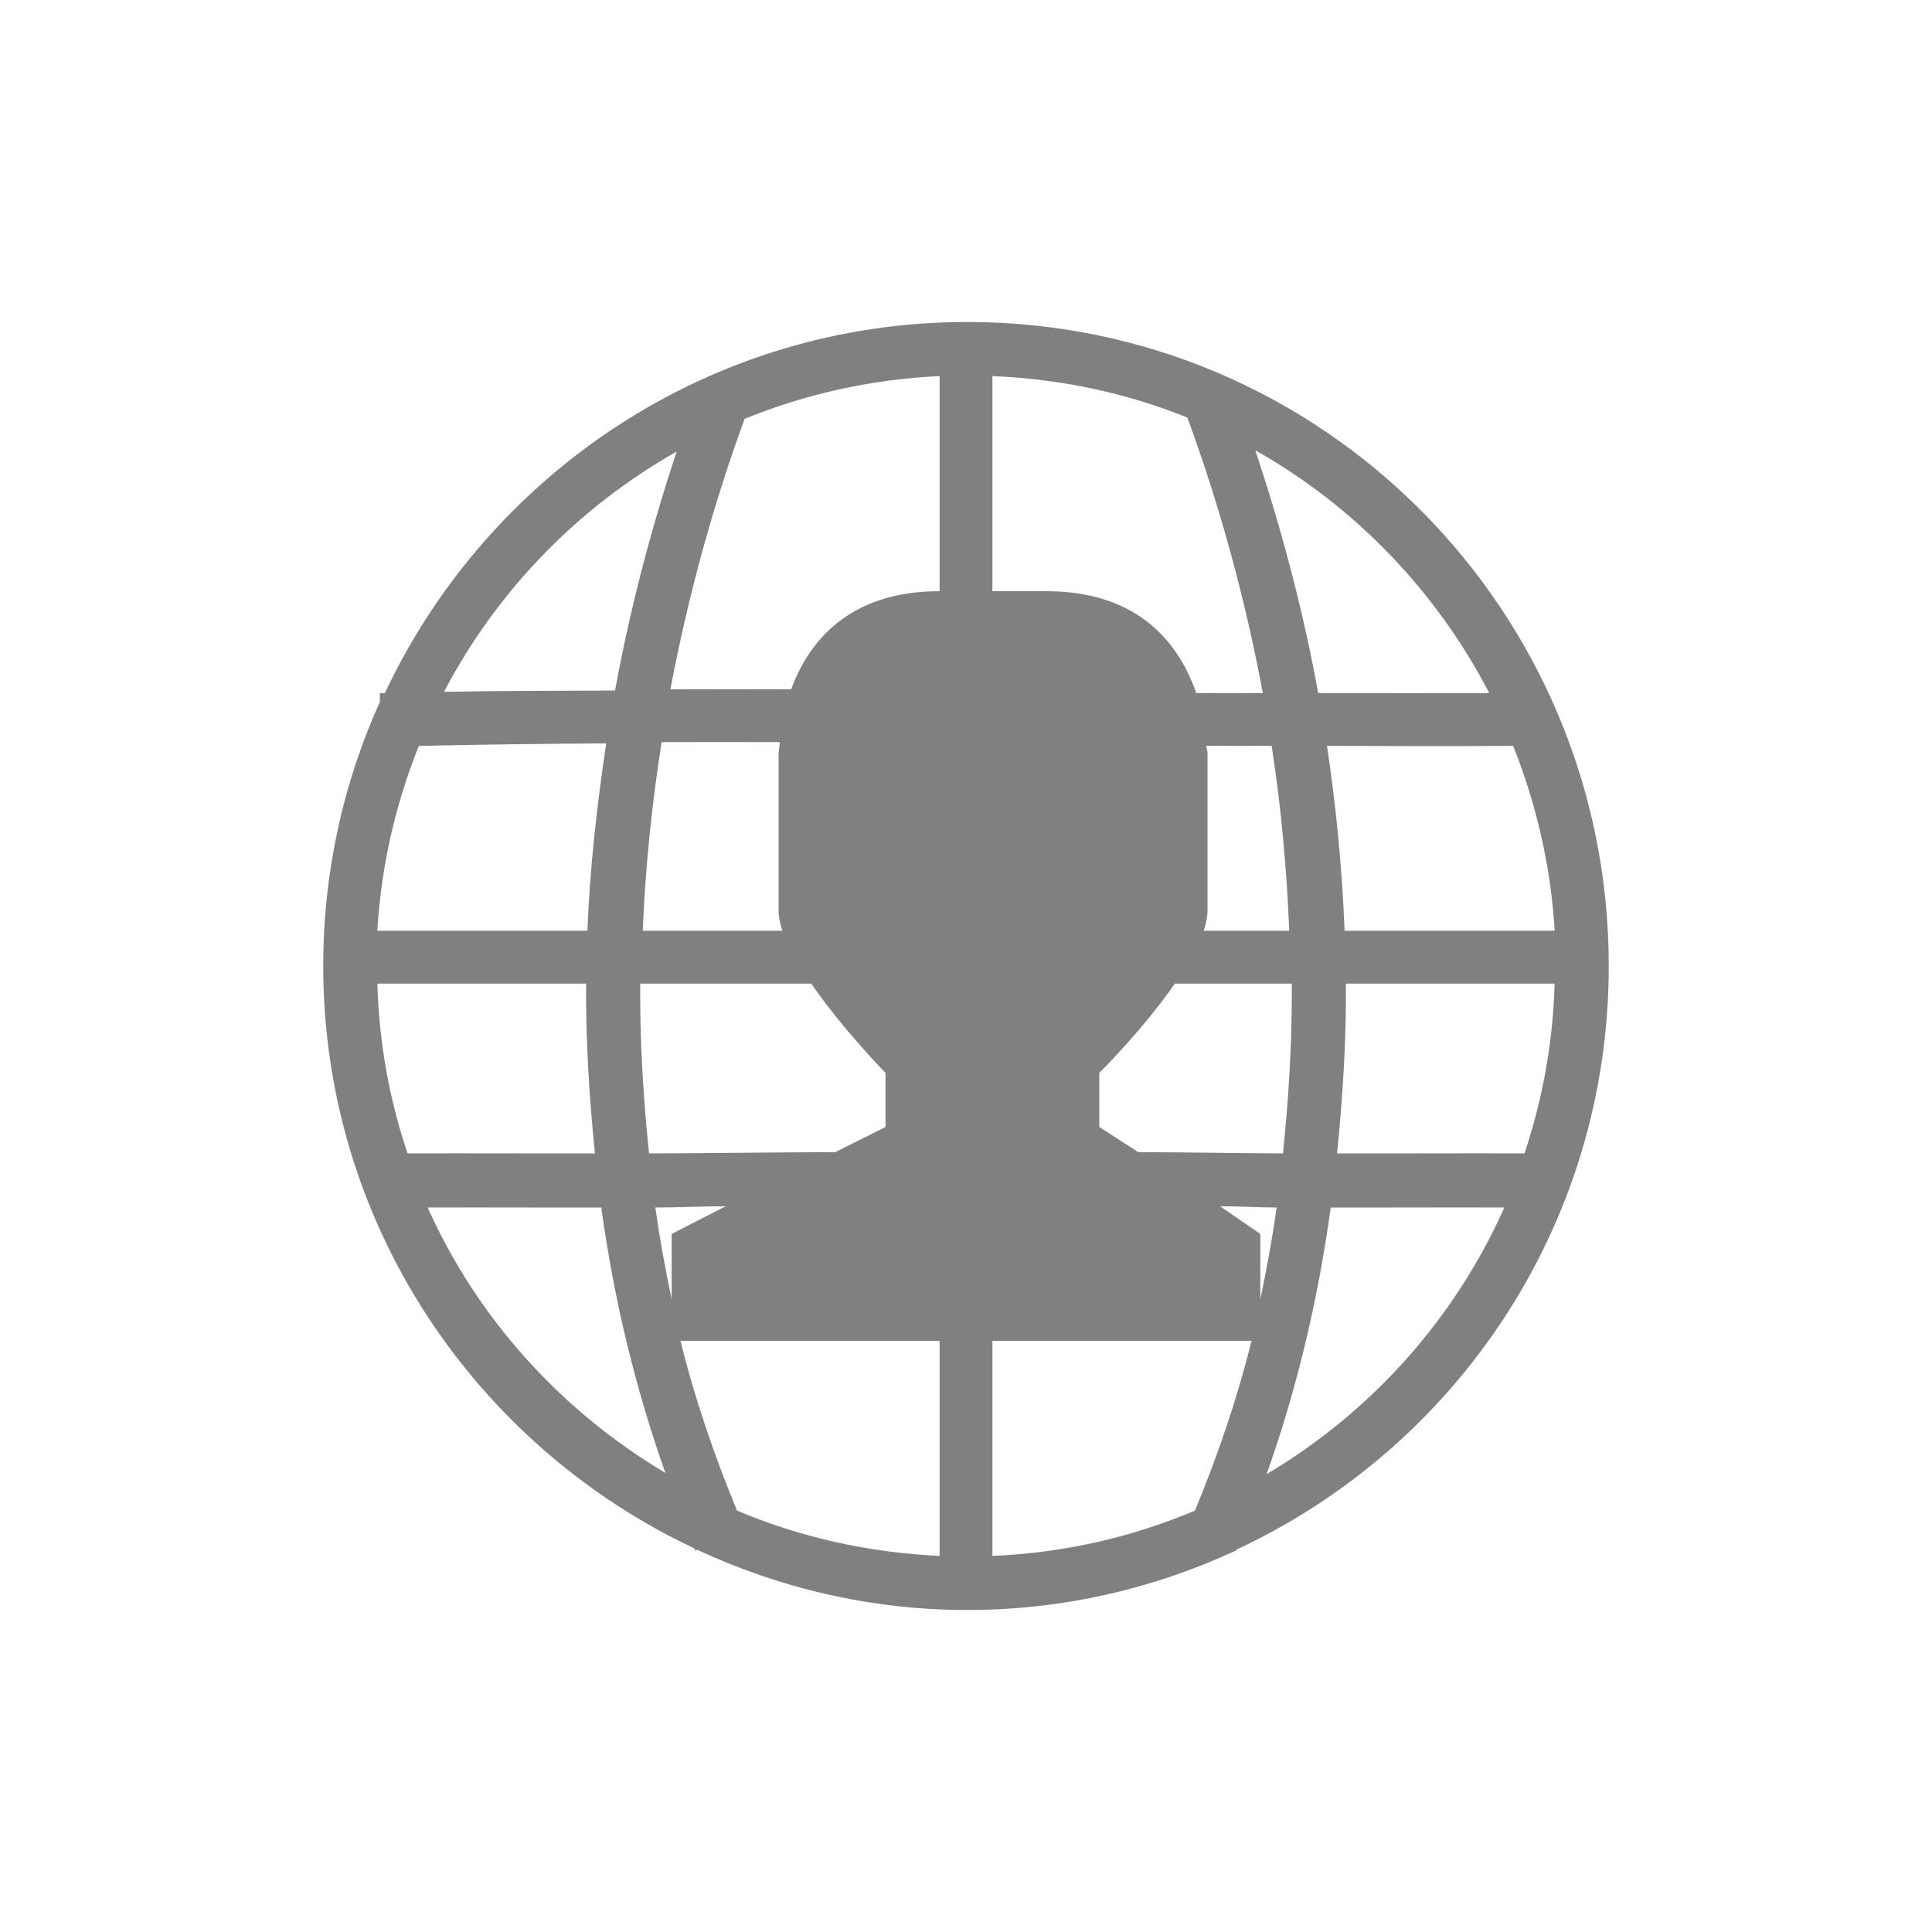
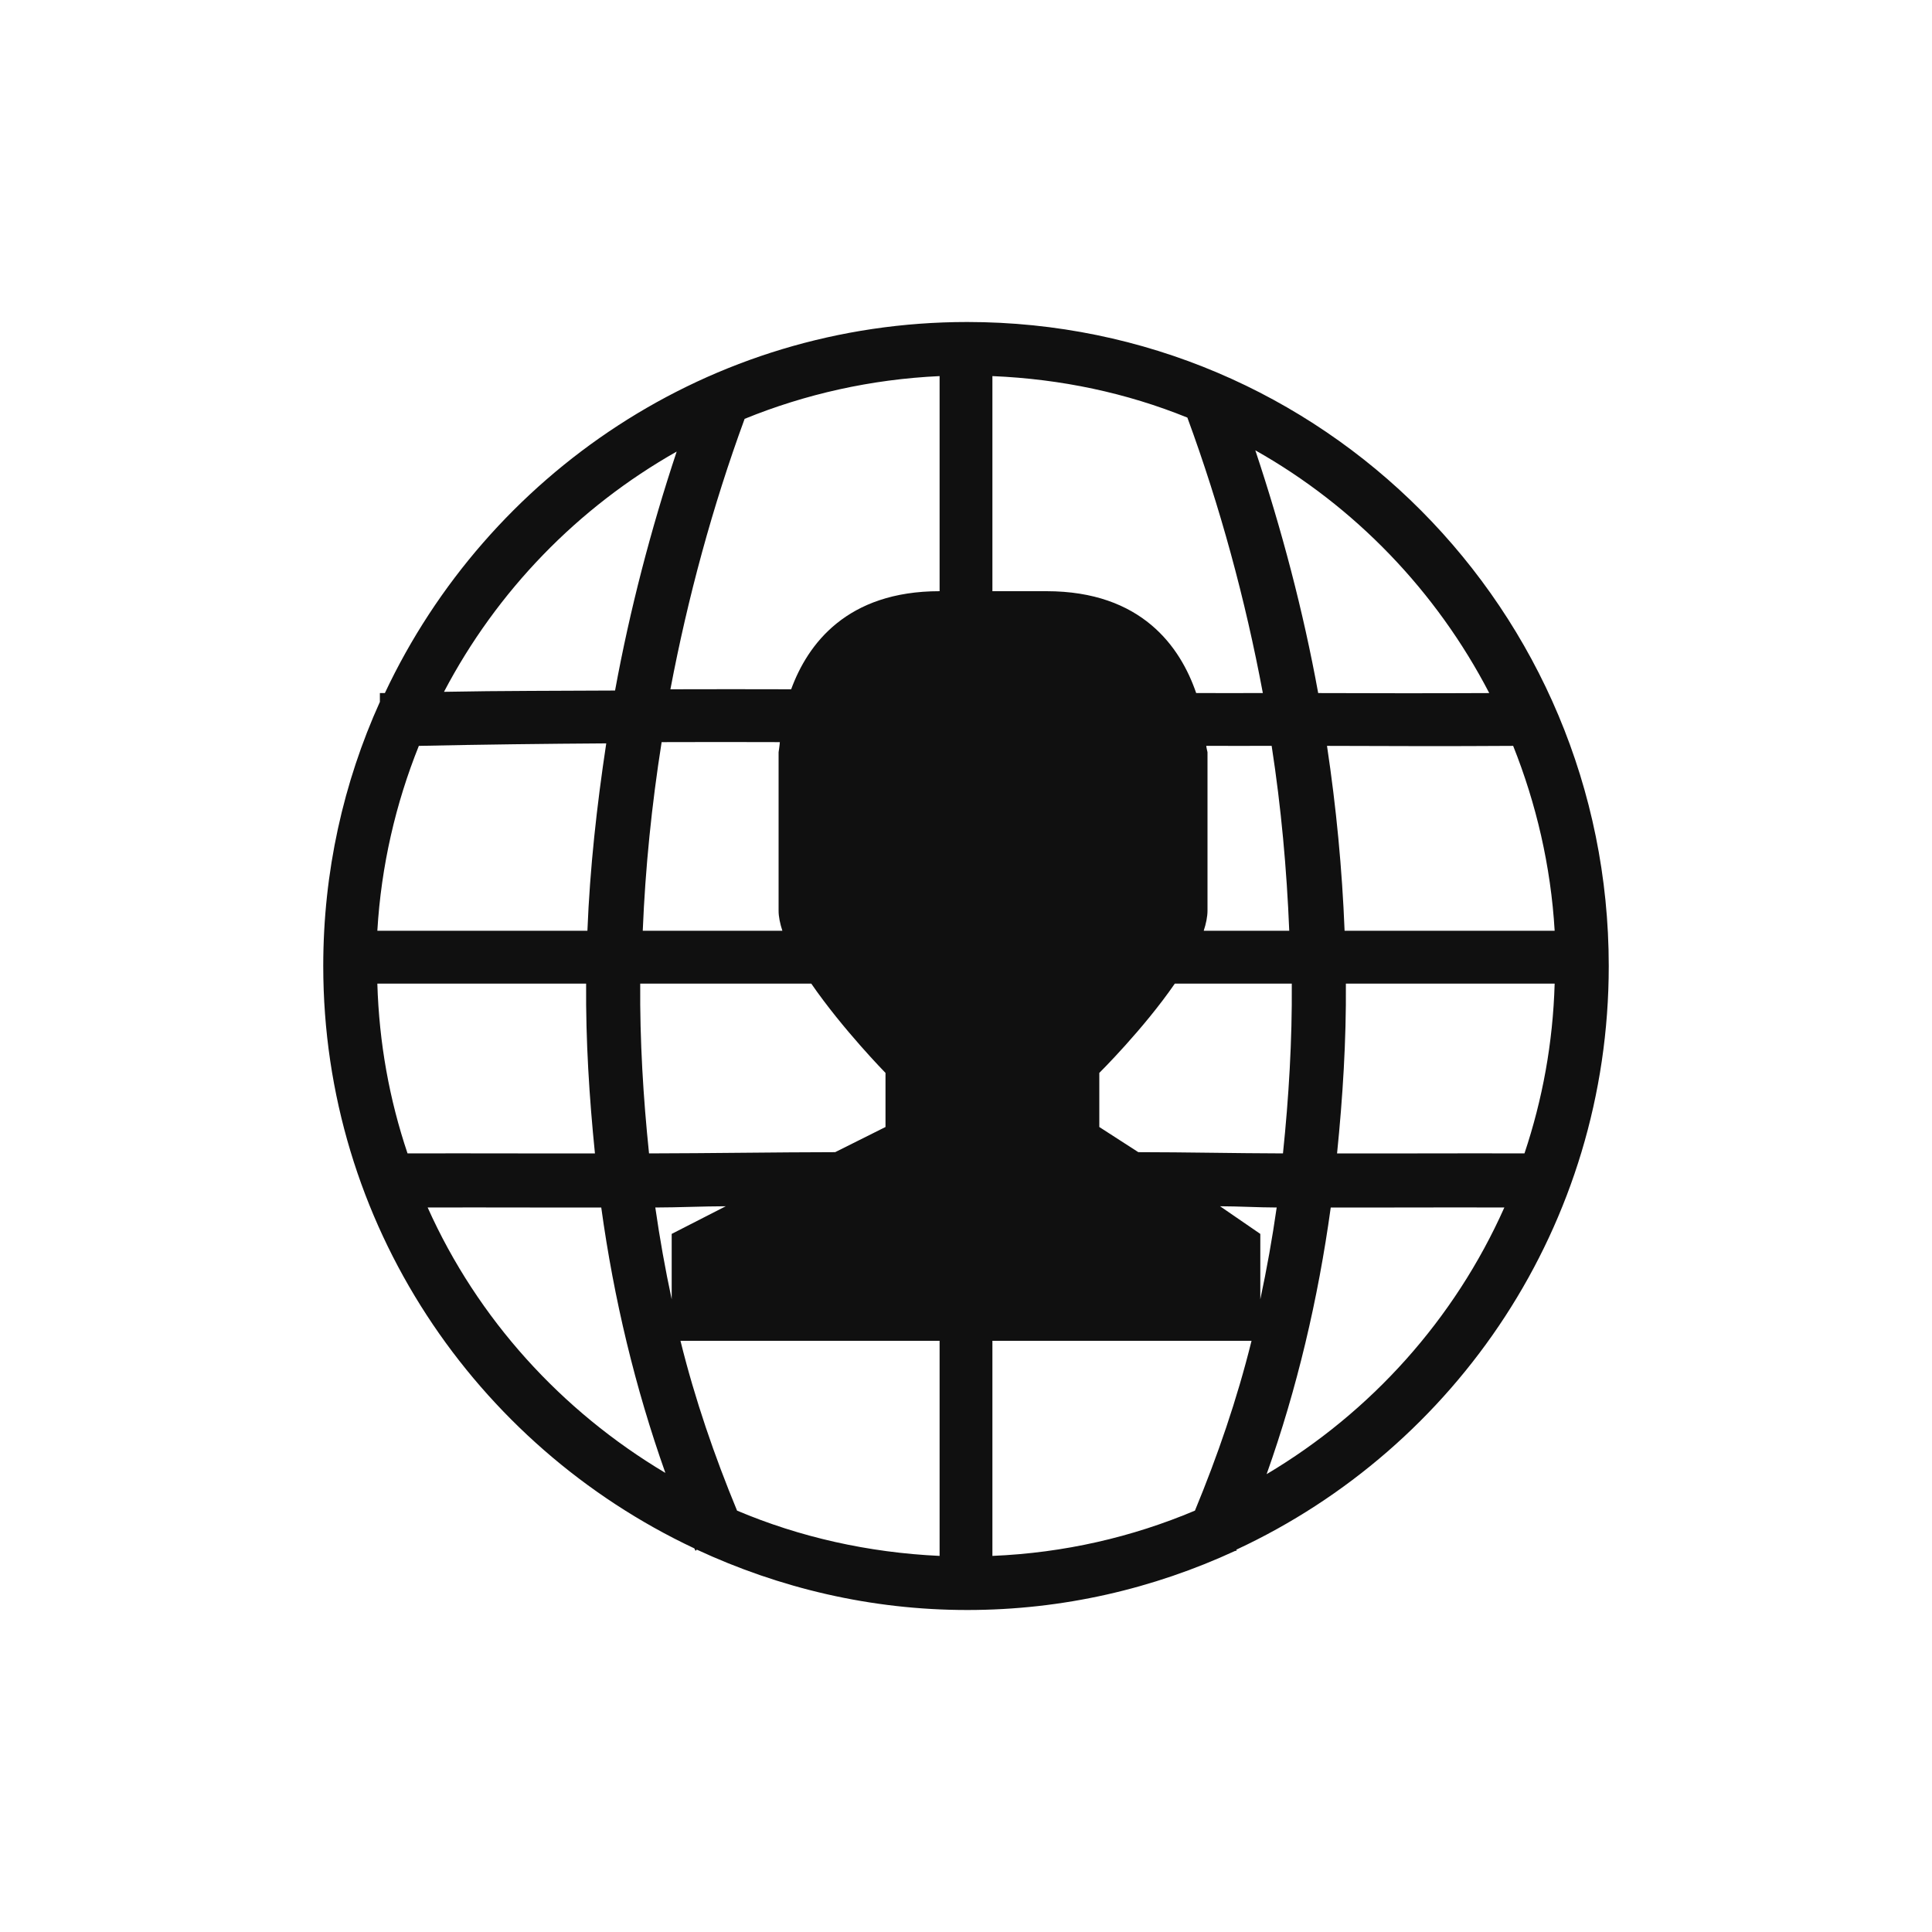
<svg xmlns="http://www.w3.org/2000/svg" xmlns:xlink="http://www.w3.org/1999/xlink" width="48" height="48" id="svg2" version="1.1">
  <defs id="defs4">
    <linearGradient id="linearGradient3795">
      <stop style="stop-color:#52a2cc;stop-opacity:1;" offset="0" id="stop3797" />
      <stop style="stop-color:#59b3e1;stop-opacity:1;" offset="1" id="stop3799" />
    </linearGradient>
    <linearGradient id="linearGradient3914">
      <stop style="stop-color:#59b3e1;stop-opacity:1;" offset="0" id="stop3916" />
      <stop style="stop-color:#59b3e1;stop-opacity:0;" offset="1" id="stop3918" />
    </linearGradient>
    <linearGradient id="linearGradient3698">
      <stop id="stop3700" offset="0" style="stop-color:#96d0e1;stop-opacity:1" />
      <stop style="stop-color:#89b7e1;stop-opacity:1" offset="0.678" id="stop3706" />
      <stop id="stop3702" offset="1" style="stop-color:#699dd3;stop-opacity:1" />
    </linearGradient>
    <linearGradient id="linearGradient3708">
      <stop id="stop3710" offset="0" style="stop-color:#658db6;stop-opacity:1" />
      <stop style="stop-color:#527fab;stop-opacity:1;" offset="0.768" id="stop3716" />
      <stop id="stop3712" offset="1" style="stop-color:#4071a0;stop-opacity:1" />
    </linearGradient>
    <linearGradient id="linearGradient3750">
      <stop style="stop-color:#d0e2f1;stop-opacity:1" offset="0" id="stop3752" />
      <stop id="stop3756" offset="0.856" style="stop-color:#cadef0;stop-opacity:1" />
      <stop style="stop-color:#95bee3;stop-opacity:1" offset="1" id="stop3754" />
    </linearGradient>
    <linearGradient id="linearGradient3803">
      <stop id="stop3805" offset="0" style="stop-color:#d7def0;stop-opacity:1;" />
      <stop style="stop-color:#ffffff;stop-opacity:1" offset="0.5" id="stop3811" />
      <stop id="stop3807" offset="1" style="stop-color:#d5def0;stop-opacity:1" />
    </linearGradient>
    <linearGradient xlink:href="#linearGradient3914" id="linearGradient3920" x1="6.8" y1="25.062" x2="45.325" y2="25.062" gradientUnits="userSpaceOnUse" />
    <linearGradient xlink:href="#linearGradient3881" id="linearGradient3801" x1="23.204" y1="1053.158" x2="23.204" y2="1004.847" gradientUnits="userSpaceOnUse" />
    <linearGradient xlink:href="#linearGradient3881" id="linearGradient3801-9" x1="23.204" y1="1053.158" x2="23.204" y2="1004.847" gradientUnits="userSpaceOnUse" gradientTransform="translate(0,-3.4765625e-5)" />
    <linearGradient id="linearGradient3881">
      <stop style="stop-color:#474845;stop-opacity:1;" offset="0" id="stop3883" />
      <stop style="stop-color:#838681;stop-opacity:1" offset="1" id="stop3885" />
    </linearGradient>
  </defs>
  <g id="layer1" transform="translate(0,-1004.362)">
-     <path style="font-size:medium;font-style:normal;font-variant:normal;font-weight:normal;font-stretch:normal;text-indent:0;text-align:start;text-decoration:none;line-height:normal;letter-spacing:normal;word-spacing:normal;text-transform:none;direction:ltr;block-progression:tb;writing-mode:lr-tb;text-anchor:start;baseline-shift:baseline;color:#000000;fill:#808080;fill-opacity:1;stroke:none;stroke-width:0.79;marker:none;visibility:visible;display:inline;overflow:visible;enable-background:accumulate;font-family:Sans;-inkscape-font-specification:Sans" d="M 24.031 8 C 17.631 8 12.121 11.782 9.562 17.219 C 9.519 17.22 9.481 17.218 9.438 17.219 L 9.438 17.438 C 8.532 19.442 8.031 21.66 8.031 24 C 8.031 30.4 11.813 35.91 17.25 38.469 C 17.259 38.49 17.272 38.51 17.281 38.531 L 17.312 38.5 C 19.36 39.452 21.627 40 24.031 40 C 26.414 40 28.66 39.468 30.688 38.531 L 30.719 38.531 C 30.723 38.529 30.714 38.502 30.719 38.5 C 36.183 35.958 39.969 30.431 39.969 24 C 39.969 15.171 32.86 8 24.031 8 z M 23.344 9.344 L 23.344 14.688 C 21.04 14.688 20.068 16.001 19.656 17.125 C 18.661 17.121 17.667 17.123 16.656 17.125 C 17.088 14.848 17.703 12.578 18.5 10.406 C 20.005 9.793 21.638 9.423 23.344 9.344 z M 24.656 9.344 C 26.37 9.416 27.991 9.764 29.5 10.375 C 30.313 12.586 30.941 14.899 31.375 17.219 C 30.821 17.216 30.266 17.223 29.719 17.219 C 29.327 16.076 28.367 14.688 26 14.688 L 24.656 14.688 L 24.656 9.344 z M 31.188 11.188 C 33.663 12.583 35.687 14.689 37 17.219 C 35.545 17.226 34.14 17.224 32.75 17.219 C 32.379 15.179 31.843 13.154 31.188 11.188 z M 16.812 11.219 C 16.169 13.155 15.649 15.148 15.281 17.156 C 13.891 17.165 12.477 17.16 11.031 17.188 C 12.346 14.682 14.354 12.61 16.812 11.219 z M 16.438 18.438 C 17.427 18.435 18.4 18.434 19.375 18.438 C 19.371 18.51 19.344 18.688 19.344 18.688 L 19.344 22.625 C 19.343 22.772 19.38 22.95 19.438 23.125 L 15.969 23.125 C 16.033 21.557 16.191 20.004 16.438 18.438 z M 15.062 18.469 C 14.827 20.022 14.656 21.568 14.594 23.125 L 9.375 23.125 C 9.47 21.512 9.831 19.963 10.406 18.531 C 11.995 18.497 13.54 18.479 15.062 18.469 z M 29.969 18.531 C 30.503 18.535 31.053 18.528 31.594 18.531 C 31.831 20.066 31.968 21.589 32.031 23.125 L 29.906 23.125 C 29.964 22.95 30 22.772 30 22.625 L 30 18.688 C 30 18.688 29.97 18.561 29.969 18.531 z M 32.969 18.531 C 34.482 18.536 36 18.542 37.594 18.531 C 38.165 19.963 38.53 21.512 38.625 23.125 L 33.406 23.125 C 33.345 21.591 33.199 20.062 32.969 18.531 z M 9.375 24.438 L 14.562 24.438 C 14.551 25.857 14.64 27.262 14.781 28.656 C 13.202 28.66 11.804 28.651 10.125 28.656 C 9.675 27.319 9.419 25.916 9.375 24.438 z M 15.906 24.438 L 20.156 24.438 C 20.94 25.575 22 26.656 22 26.656 L 22 28 L 20.75 28.625 C 19.271 28.627 17.67 28.653 16.125 28.656 C 15.981 27.272 15.895 25.851 15.906 24.438 z M 29.188 24.438 L 32.094 24.438 C 32.105 25.851 32.019 27.272 31.875 28.656 C 30.686 28.653 29.47 28.626 28.281 28.625 L 27.312 28 L 27.312 26.656 C 27.312 26.656 28.404 25.575 29.188 24.438 z M 33.438 24.438 L 38.625 24.438 C 38.582 25.916 38.322 27.319 37.875 28.656 C 36.293 28.65 34.764 28.661 33.219 28.656 C 33.36 27.262 33.449 25.857 33.438 24.438 z M 18.031 29.969 L 16.688 30.656 L 16.688 32.281 C 16.527 31.53 16.391 30.768 16.281 30 C 16.864 29.999 17.459 29.97 18.031 29.969 z M 30.312 29.969 C 30.777 29.97 31.253 29.999 31.719 30 C 31.609 30.768 31.473 31.53 31.312 32.281 L 31.312 30.656 L 30.312 29.969 z M 10.625 30 C 12.168 29.995 13.479 30.004 14.938 30 C 15.251 32.273 15.782 34.482 16.531 36.594 C 13.944 35.052 11.866 32.769 10.625 30 z M 33.062 30 C 34.494 30.004 35.912 29.994 37.375 30 C 36.136 32.78 34.062 35.084 31.469 36.625 C 32.223 34.505 32.747 32.283 33.062 30 z M 16.906 33.312 L 23.344 33.312 L 23.344 38.656 C 21.569 38.574 19.868 38.189 18.312 37.531 C 17.75 36.172 17.267 34.77 16.906 33.312 z M 24.656 33.312 L 31.094 33.312 C 30.733 34.77 30.25 36.172 29.688 37.531 C 28.125 38.19 26.443 38.581 24.656 38.656 L 24.656 33.312 z " transform="translate(0,1004.362)" id="path3012" />
+     <path style="font-size:medium;font-style:normal;font-variant:normal;font-weight:normal;font-stretch:normal;text-indent:0;text-align:start;text-decoration:none;line-height:normal;letter-spacing:normal;word-spacing:normal;text-transform:none;direction:ltr;block-progression:tb;writing-mode:lr-tb;text-anchor:start;baseline-shift:baseline;color:#000000;fill:#101010;fill-opacity:1;stroke:none;stroke-width:0.79;marker:none;visibility:visible;display:inline;overflow:visible;enable-background:accumulate;font-family:Sans;-inkscape-font-specification:Sans" d="M 24.031 8 C 17.631 8 12.121 11.782 9.562 17.219 C 9.519 17.22 9.481 17.218 9.438 17.219 L 9.438 17.438 C 8.532 19.442 8.031 21.66 8.031 24 C 8.031 30.4 11.813 35.91 17.25 38.469 C 17.259 38.49 17.272 38.51 17.281 38.531 L 17.312 38.5 C 19.36 39.452 21.627 40 24.031 40 C 26.414 40 28.66 39.468 30.688 38.531 L 30.719 38.531 C 30.723 38.529 30.714 38.502 30.719 38.5 C 36.183 35.958 39.969 30.431 39.969 24 C 39.969 15.171 32.86 8 24.031 8 z M 23.344 9.344 L 23.344 14.688 C 21.04 14.688 20.068 16.001 19.656 17.125 C 18.661 17.121 17.667 17.123 16.656 17.125 C 17.088 14.848 17.703 12.578 18.5 10.406 C 20.005 9.793 21.638 9.423 23.344 9.344 z M 24.656 9.344 C 26.37 9.416 27.991 9.764 29.5 10.375 C 30.313 12.586 30.941 14.899 31.375 17.219 C 30.821 17.216 30.266 17.223 29.719 17.219 C 29.327 16.076 28.367 14.688 26 14.688 L 24.656 14.688 L 24.656 9.344 z M 31.188 11.188 C 33.663 12.583 35.687 14.689 37 17.219 C 35.545 17.226 34.14 17.224 32.75 17.219 C 32.379 15.179 31.843 13.154 31.188 11.188 z M 16.812 11.219 C 16.169 13.155 15.649 15.148 15.281 17.156 C 13.891 17.165 12.477 17.16 11.031 17.188 C 12.346 14.682 14.354 12.61 16.812 11.219 z M 16.438 18.438 C 17.427 18.435 18.4 18.434 19.375 18.438 C 19.371 18.51 19.344 18.688 19.344 18.688 L 19.344 22.625 C 19.343 22.772 19.38 22.95 19.438 23.125 L 15.969 23.125 C 16.033 21.557 16.191 20.004 16.438 18.438 z M 15.062 18.469 C 14.827 20.022 14.656 21.568 14.594 23.125 L 9.375 23.125 C 9.47 21.512 9.831 19.963 10.406 18.531 C 11.995 18.497 13.54 18.479 15.062 18.469 z M 29.969 18.531 C 30.503 18.535 31.053 18.528 31.594 18.531 C 31.831 20.066 31.968 21.589 32.031 23.125 L 29.906 23.125 C 29.964 22.95 30 22.772 30 22.625 L 30 18.688 C 30 18.688 29.97 18.561 29.969 18.531 z M 32.969 18.531 C 34.482 18.536 36 18.542 37.594 18.531 C 38.165 19.963 38.53 21.512 38.625 23.125 L 33.406 23.125 C 33.345 21.591 33.199 20.062 32.969 18.531 z M 9.375 24.438 L 14.562 24.438 C 14.551 25.857 14.64 27.262 14.781 28.656 C 13.202 28.66 11.804 28.651 10.125 28.656 C 9.675 27.319 9.419 25.916 9.375 24.438 z M 15.906 24.438 L 20.156 24.438 C 20.94 25.575 22 26.656 22 26.656 L 22 28 L 20.75 28.625 C 19.271 28.627 17.67 28.653 16.125 28.656 C 15.981 27.272 15.895 25.851 15.906 24.438 z M 29.188 24.438 L 32.094 24.438 C 32.105 25.851 32.019 27.272 31.875 28.656 C 30.686 28.653 29.47 28.626 28.281 28.625 L 27.312 28 L 27.312 26.656 C 27.312 26.656 28.404 25.575 29.188 24.438 z M 33.438 24.438 L 38.625 24.438 C 38.582 25.916 38.322 27.319 37.875 28.656 C 36.293 28.65 34.764 28.661 33.219 28.656 C 33.36 27.262 33.449 25.857 33.438 24.438 z M 18.031 29.969 L 16.688 30.656 L 16.688 32.281 C 16.527 31.53 16.391 30.768 16.281 30 C 16.864 29.999 17.459 29.97 18.031 29.969 z M 30.312 29.969 C 30.777 29.97 31.253 29.999 31.719 30 C 31.609 30.768 31.473 31.53 31.312 32.281 L 31.312 30.656 L 30.312 29.969 z M 10.625 30 C 12.168 29.995 13.479 30.004 14.938 30 C 15.251 32.273 15.782 34.482 16.531 36.594 C 13.944 35.052 11.866 32.769 10.625 30 z M 33.062 30 C 34.494 30.004 35.912 29.994 37.375 30 C 36.136 32.78 34.062 35.084 31.469 36.625 C 32.223 34.505 32.747 32.283 33.062 30 z M 16.906 33.312 L 23.344 33.312 L 23.344 38.656 C 21.569 38.574 19.868 38.189 18.312 37.531 C 17.75 36.172 17.267 34.77 16.906 33.312 z M 24.656 33.312 L 31.094 33.312 C 30.733 34.77 30.25 36.172 29.688 37.531 C 28.125 38.19 26.443 38.581 24.656 38.656 L 24.656 33.312 z " transform="translate(0,1004.362)" id="path3012" />
  </g>
</svg>
